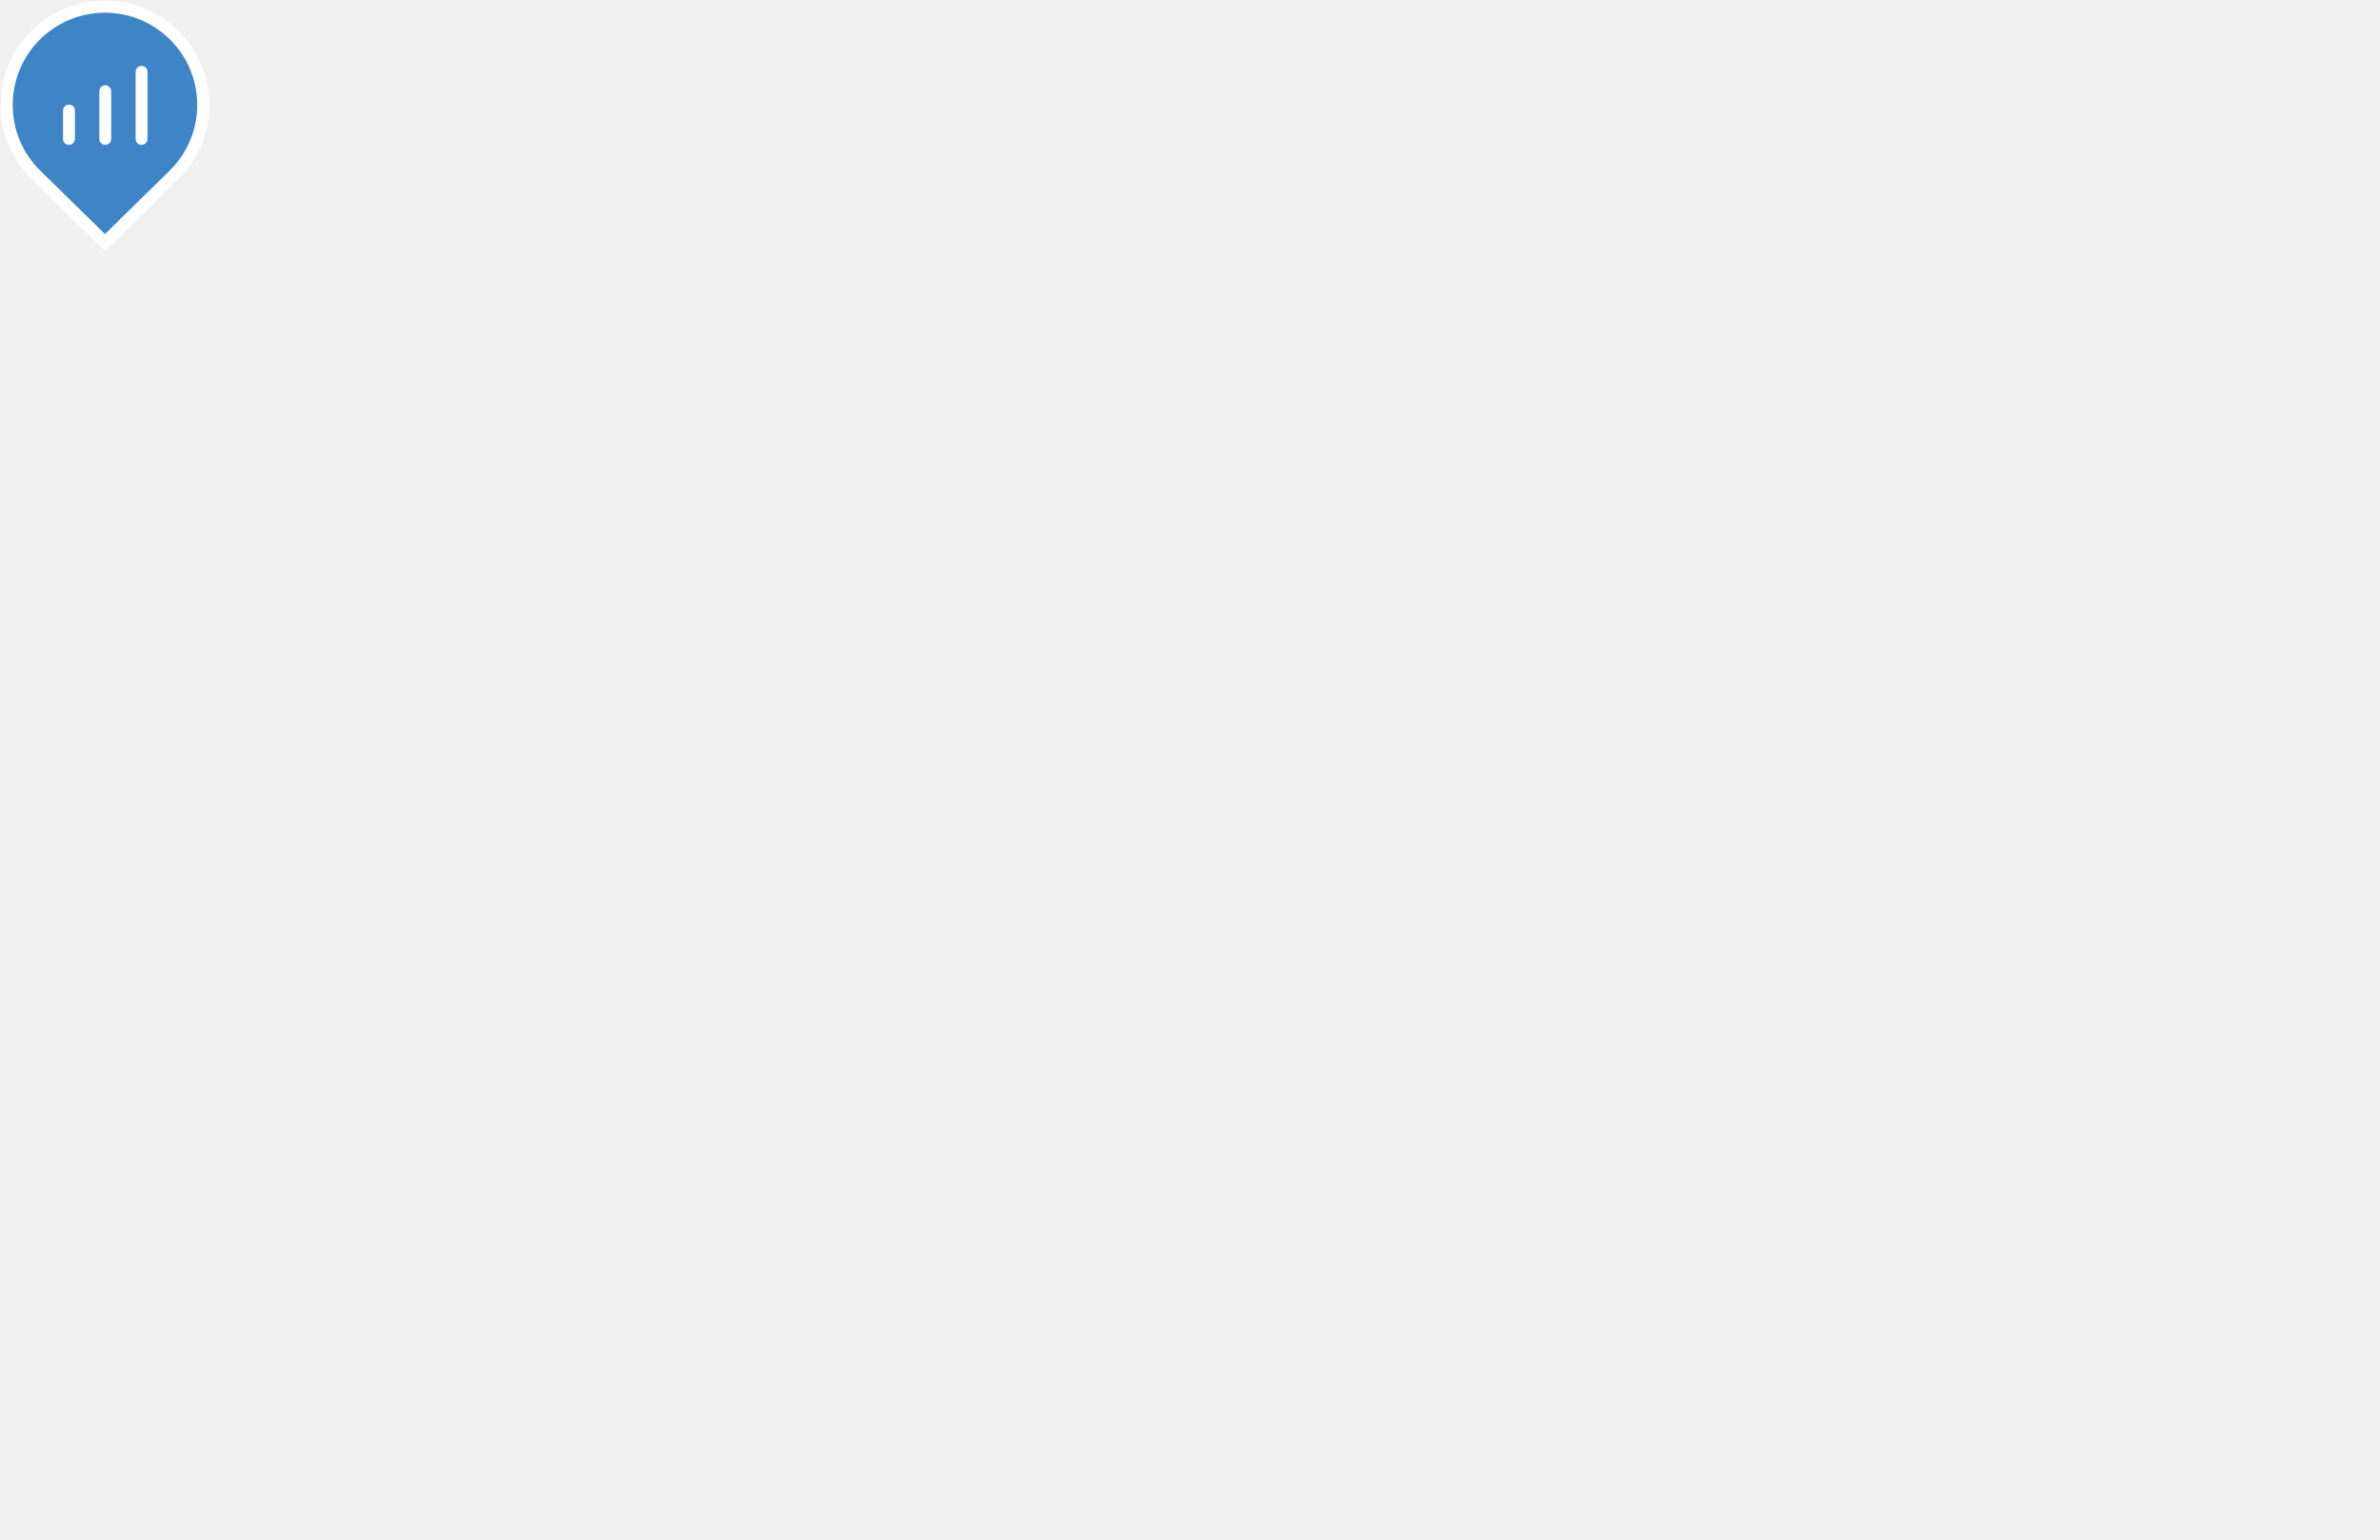
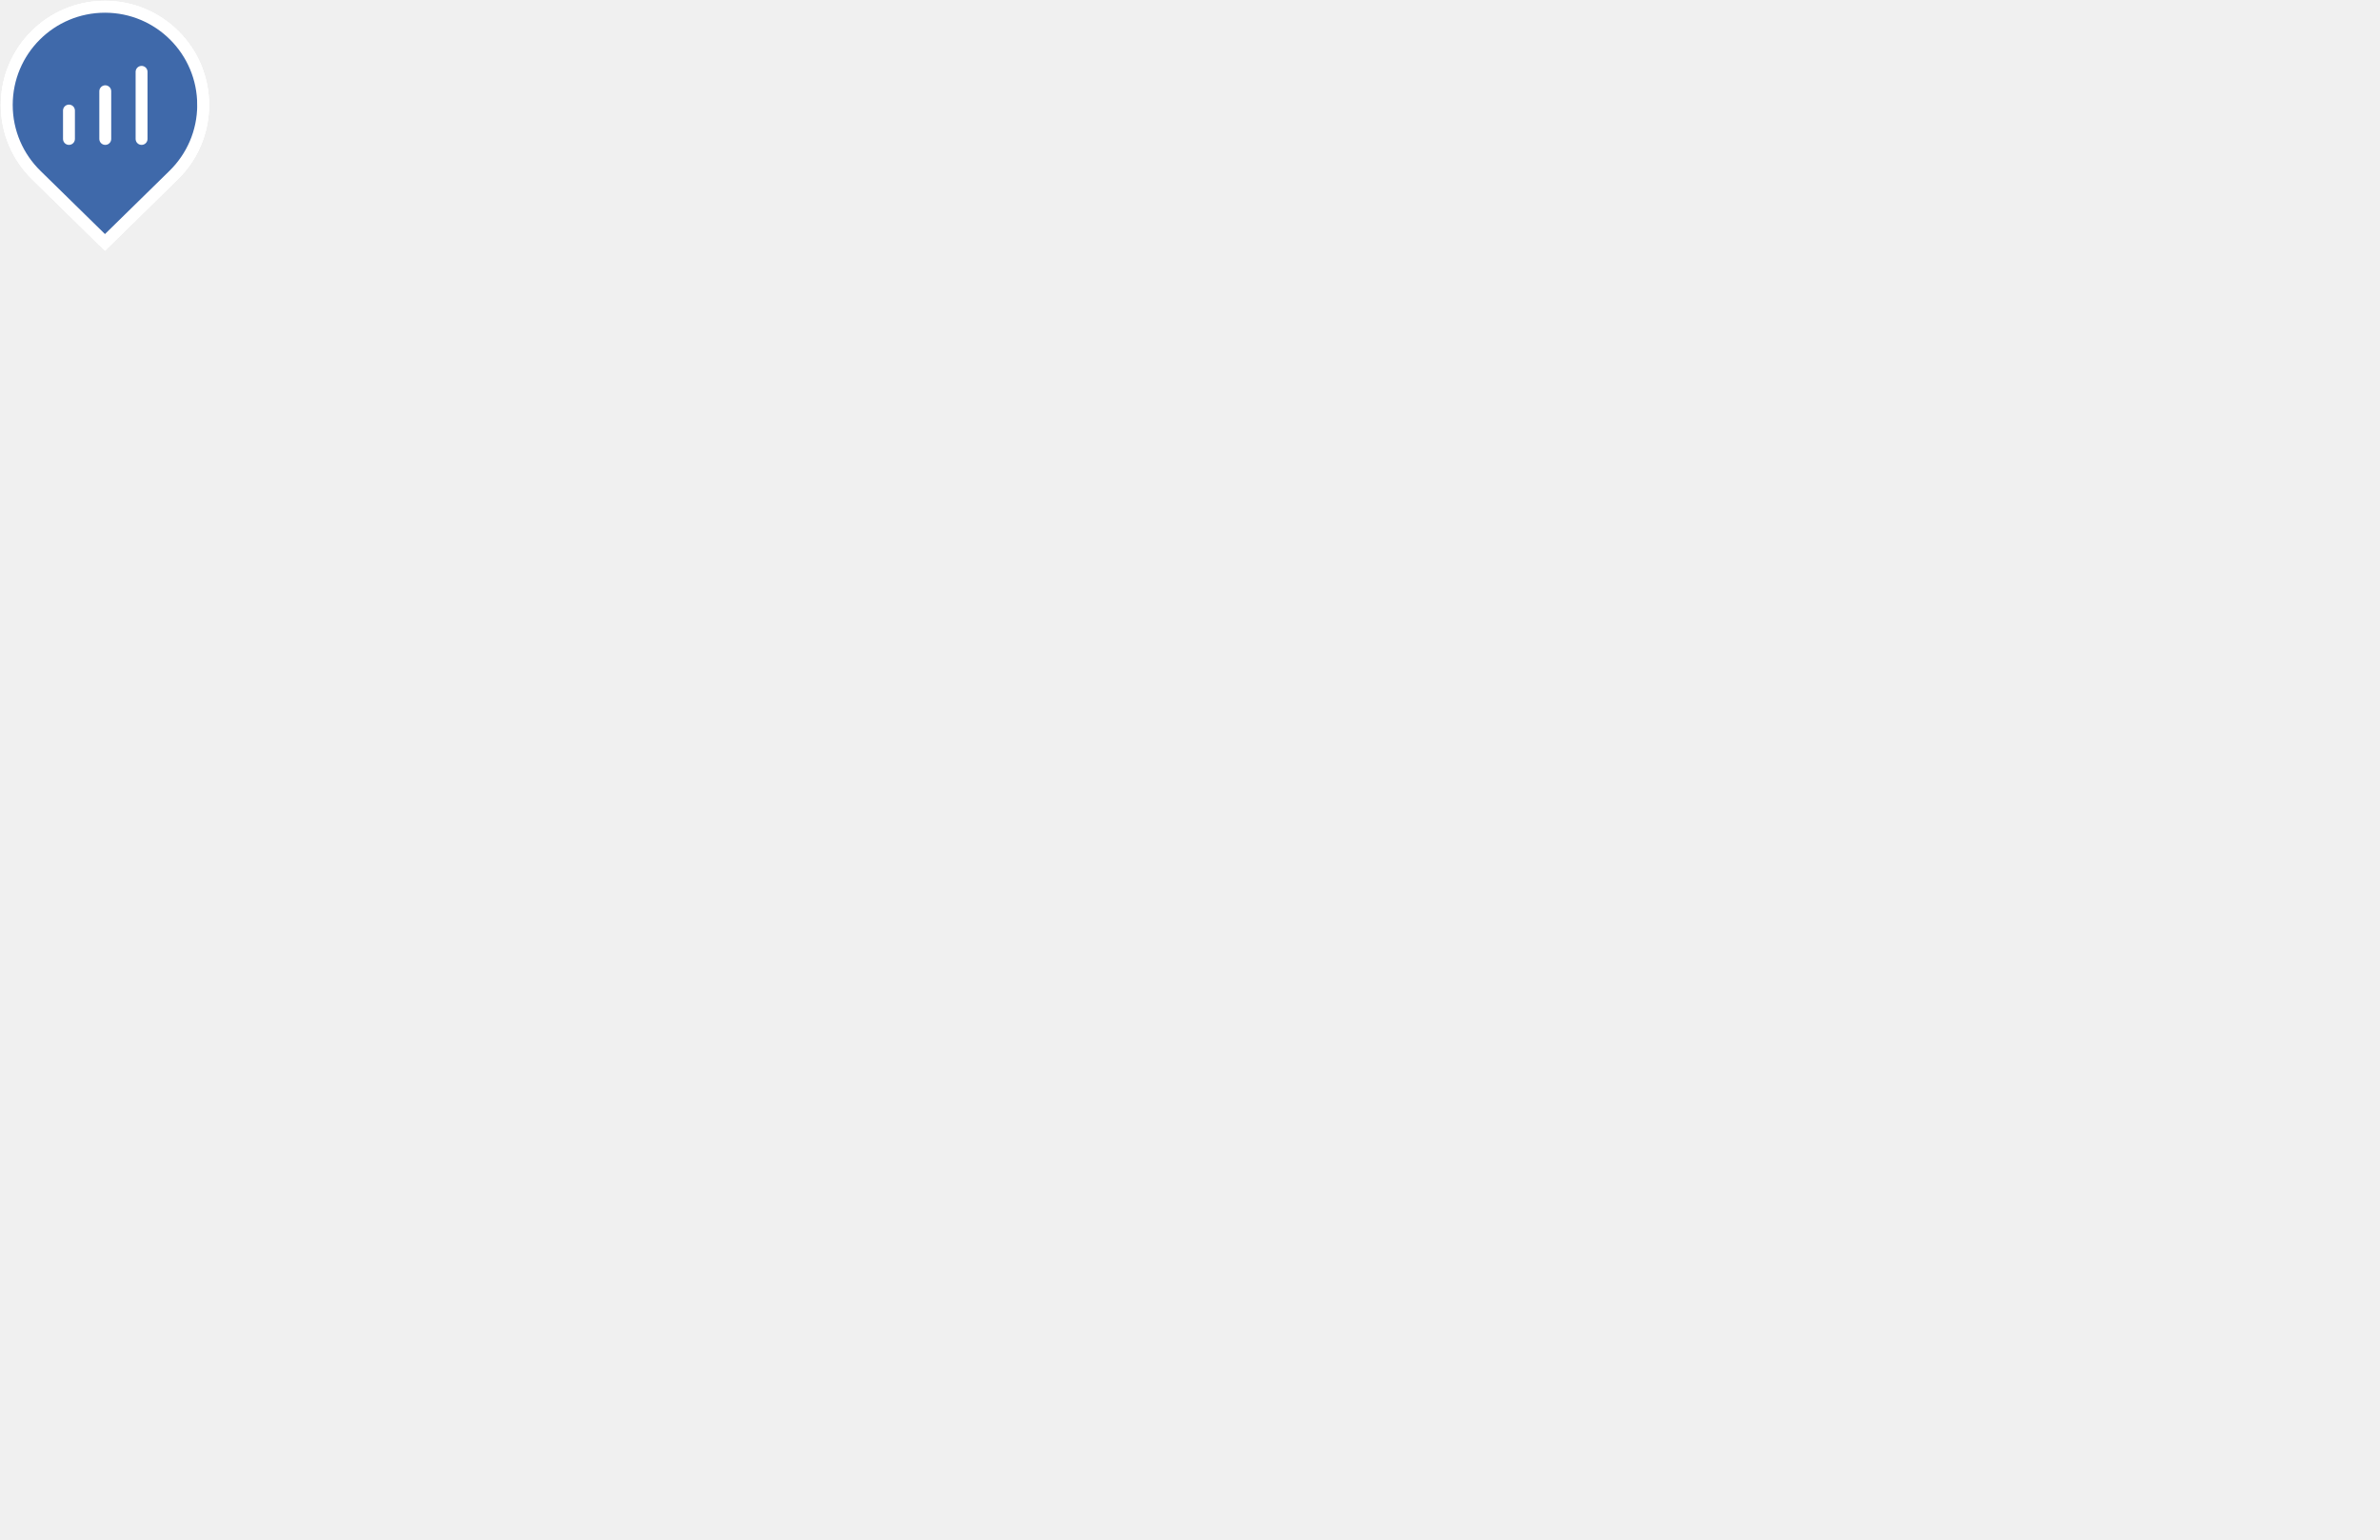
<svg xmlns="http://www.w3.org/2000/svg" height="220" width="340" style="text-align: center">
-   <path style="text-align: center" id="c" d="m 9.852,15.798 v 4.054 m 5.186,-6.814 v 6.814 m 5.186,-9.587 v 9.587 m 8.8,-4.857 c 0,3.921 -1.612,7.469 -4.212,10.016 l -0.023,0.024 -9.794,9.599 -9.802,-9.608 -0.008,-0.008 C 2.58,22.471 0.967,18.923 0.967,14.995 c 0,-7.752 6.276,-14.028 14.028,-14.028 7.746,0 14.028,6.276 14.028,14.028 z" fill="#3d85c6" stroke="white" stroke-width="1.7" stroke-linecap="round" stroke-miterlimit="10">
+   <path style="text-align: center" id="c" d="m 9.852,15.798 v 4.054 m 5.186,-6.814 v 6.814 m 5.186,-9.587 v 9.587 m 8.8,-4.857 c 0,3.921 -1.612,7.469 -4.212,10.016 l -0.023,0.024 -9.794,9.599 -9.802,-9.608 -0.008,-0.008 C 2.58,22.471 0.967,18.923 0.967,14.995 c 0,-7.752 6.276,-14.028 14.028,-14.028 7.746,0 14.028,6.276 14.028,14.028 z" fill="#3f69aa" stroke="white" stroke-width="1.7" stroke-linecap="round" stroke-miterlimit="10">
    <animateMotion style="text-align: center" calcMode="linear" id="a" dur="25s" repeatCount="indefinite" keyTimes="0;0.1;1" keyPoints="0;0.0;1" path="M29.64 141.583c.707-10.975-.038-34.092.58-55.61.042-1.486 4.19-9.012 12.354-9.37 18.472-.81 52.623-.173 71.818-.389 21.354-.24 14.96-10.195 15.091-14.487.348-11.399-3.21-26.814 6.74-26.847 41.397-.137 33.217.87 68.297.169-4.293 19.812 13.204 67.094-24.178 80.138-17.918 6.253-50.593 4.267-76.227 4.582-13.657.168-25.855.394-38.828 1.818-16.287 1.788 4.641 20.93-35.648 19.996 z" />
  </path>
-   <path style="text-align: center" id="c" d="m 9.852,15.798 v 4.054 m 5.186,-6.814 v 6.814 m 5.186,-9.587 v 9.587 m 8.8,-4.857 c 0,3.921 -1.612,7.469 -4.212,10.016 l -0.023,0.024 -9.794,9.599 -9.802,-9.608 -0.008,-0.008 C 2.58,22.471 0.967,18.923 0.967,14.995 c 0,-7.752 6.276,-14.028 14.028,-14.028 7.746,0 14.028,6.276 14.028,14.028 z" fill="#3d85c6" stroke="white" stroke-width="1.7" stroke-linecap="round" stroke-miterlimit="10">
+   <path style="text-align: center" id="c" d="m 9.852,15.798 v 4.054 m 5.186,-6.814 v 6.814 m 5.186,-9.587 v 9.587 m 8.8,-4.857 c 0,3.921 -1.612,7.469 -4.212,10.016 l -0.023,0.024 -9.794,9.599 -9.802,-9.608 -0.008,-0.008 C 2.58,22.471 0.967,18.923 0.967,14.995 c 0,-7.752 6.276,-14.028 14.028,-14.028 7.746,0 14.028,6.276 14.028,14.028 z" fill="#3f69aa" stroke="white" stroke-width="1.7" stroke-linecap="round" stroke-miterlimit="10">
    <animateMotion style="text-align: center" calcMode="linear" id="b" dur="22s" repeatCount="indefinite" keyTimes="0;0.4;1" keyPoints="0;0.0;1" path="M240.967 22.482c11.487.563 35.673-.18 58.191.26 1.556.03 9.449 3.572 9.86 10.608.927 15.917.41 45.355.718 61.9.344 18.403 10.733 12.85 15.225 12.944 11.929.25 28.043-2.882 28.12 5.693.324 35.68-.766 28.634.121 58.867-20.749-3.615-70.147 11.67-83.959-20.493-6.62-15.417-4.685-43.588-5.126-65.681-.235-11.771-.524-22.283-2.071-33.459-1.942-14.03-21.88 4.091-21.079-30.639 z" />
  </path>
-   <path style="text-align: center" id="c" d="m 9.852,15.798 v 4.054 m 5.186,-6.814 v 6.814 m 5.186,-9.587 v 9.587 m 8.8,-4.857 c 0,3.921 -1.612,7.469 -4.212,10.016 l -0.023,0.024 -9.794,9.599 -9.802,-9.608 -0.008,-0.008 C 2.58,22.471 0.967,18.923 0.967,14.995 c 0,-7.752 6.276,-14.028 14.028,-14.028 7.746,0 14.028,6.276 14.028,14.028 z" fill="#3d85c6" stroke="white" stroke-width="1.7" stroke-linecap="round" stroke-miterlimit="10">
+   <path style="text-align: center" id="c" d="m 9.852,15.798 v 4.054 m 5.186,-6.814 v 6.814 m 5.186,-9.587 v 9.587 m 8.8,-4.857 c 0,3.921 -1.612,7.469 -4.212,10.016 l -0.023,0.024 -9.794,9.599 -9.802,-9.608 -0.008,-0.008 C 2.58,22.471 0.967,18.923 0.967,14.995 c 0,-7.752 6.276,-14.028 14.028,-14.028 7.746,0 14.028,6.276 14.028,14.028 z" fill="#3f69aa" stroke="white" stroke-width="1.7" stroke-linecap="round" stroke-miterlimit="10">
    <animateMotion style="text-align: center" id="c" dur="21s" repeatCount="indefinite" path="M20,50 C20,-50 180,150 180,50 C180-50 20,150 20,50 z" />
  </path>
</svg>
